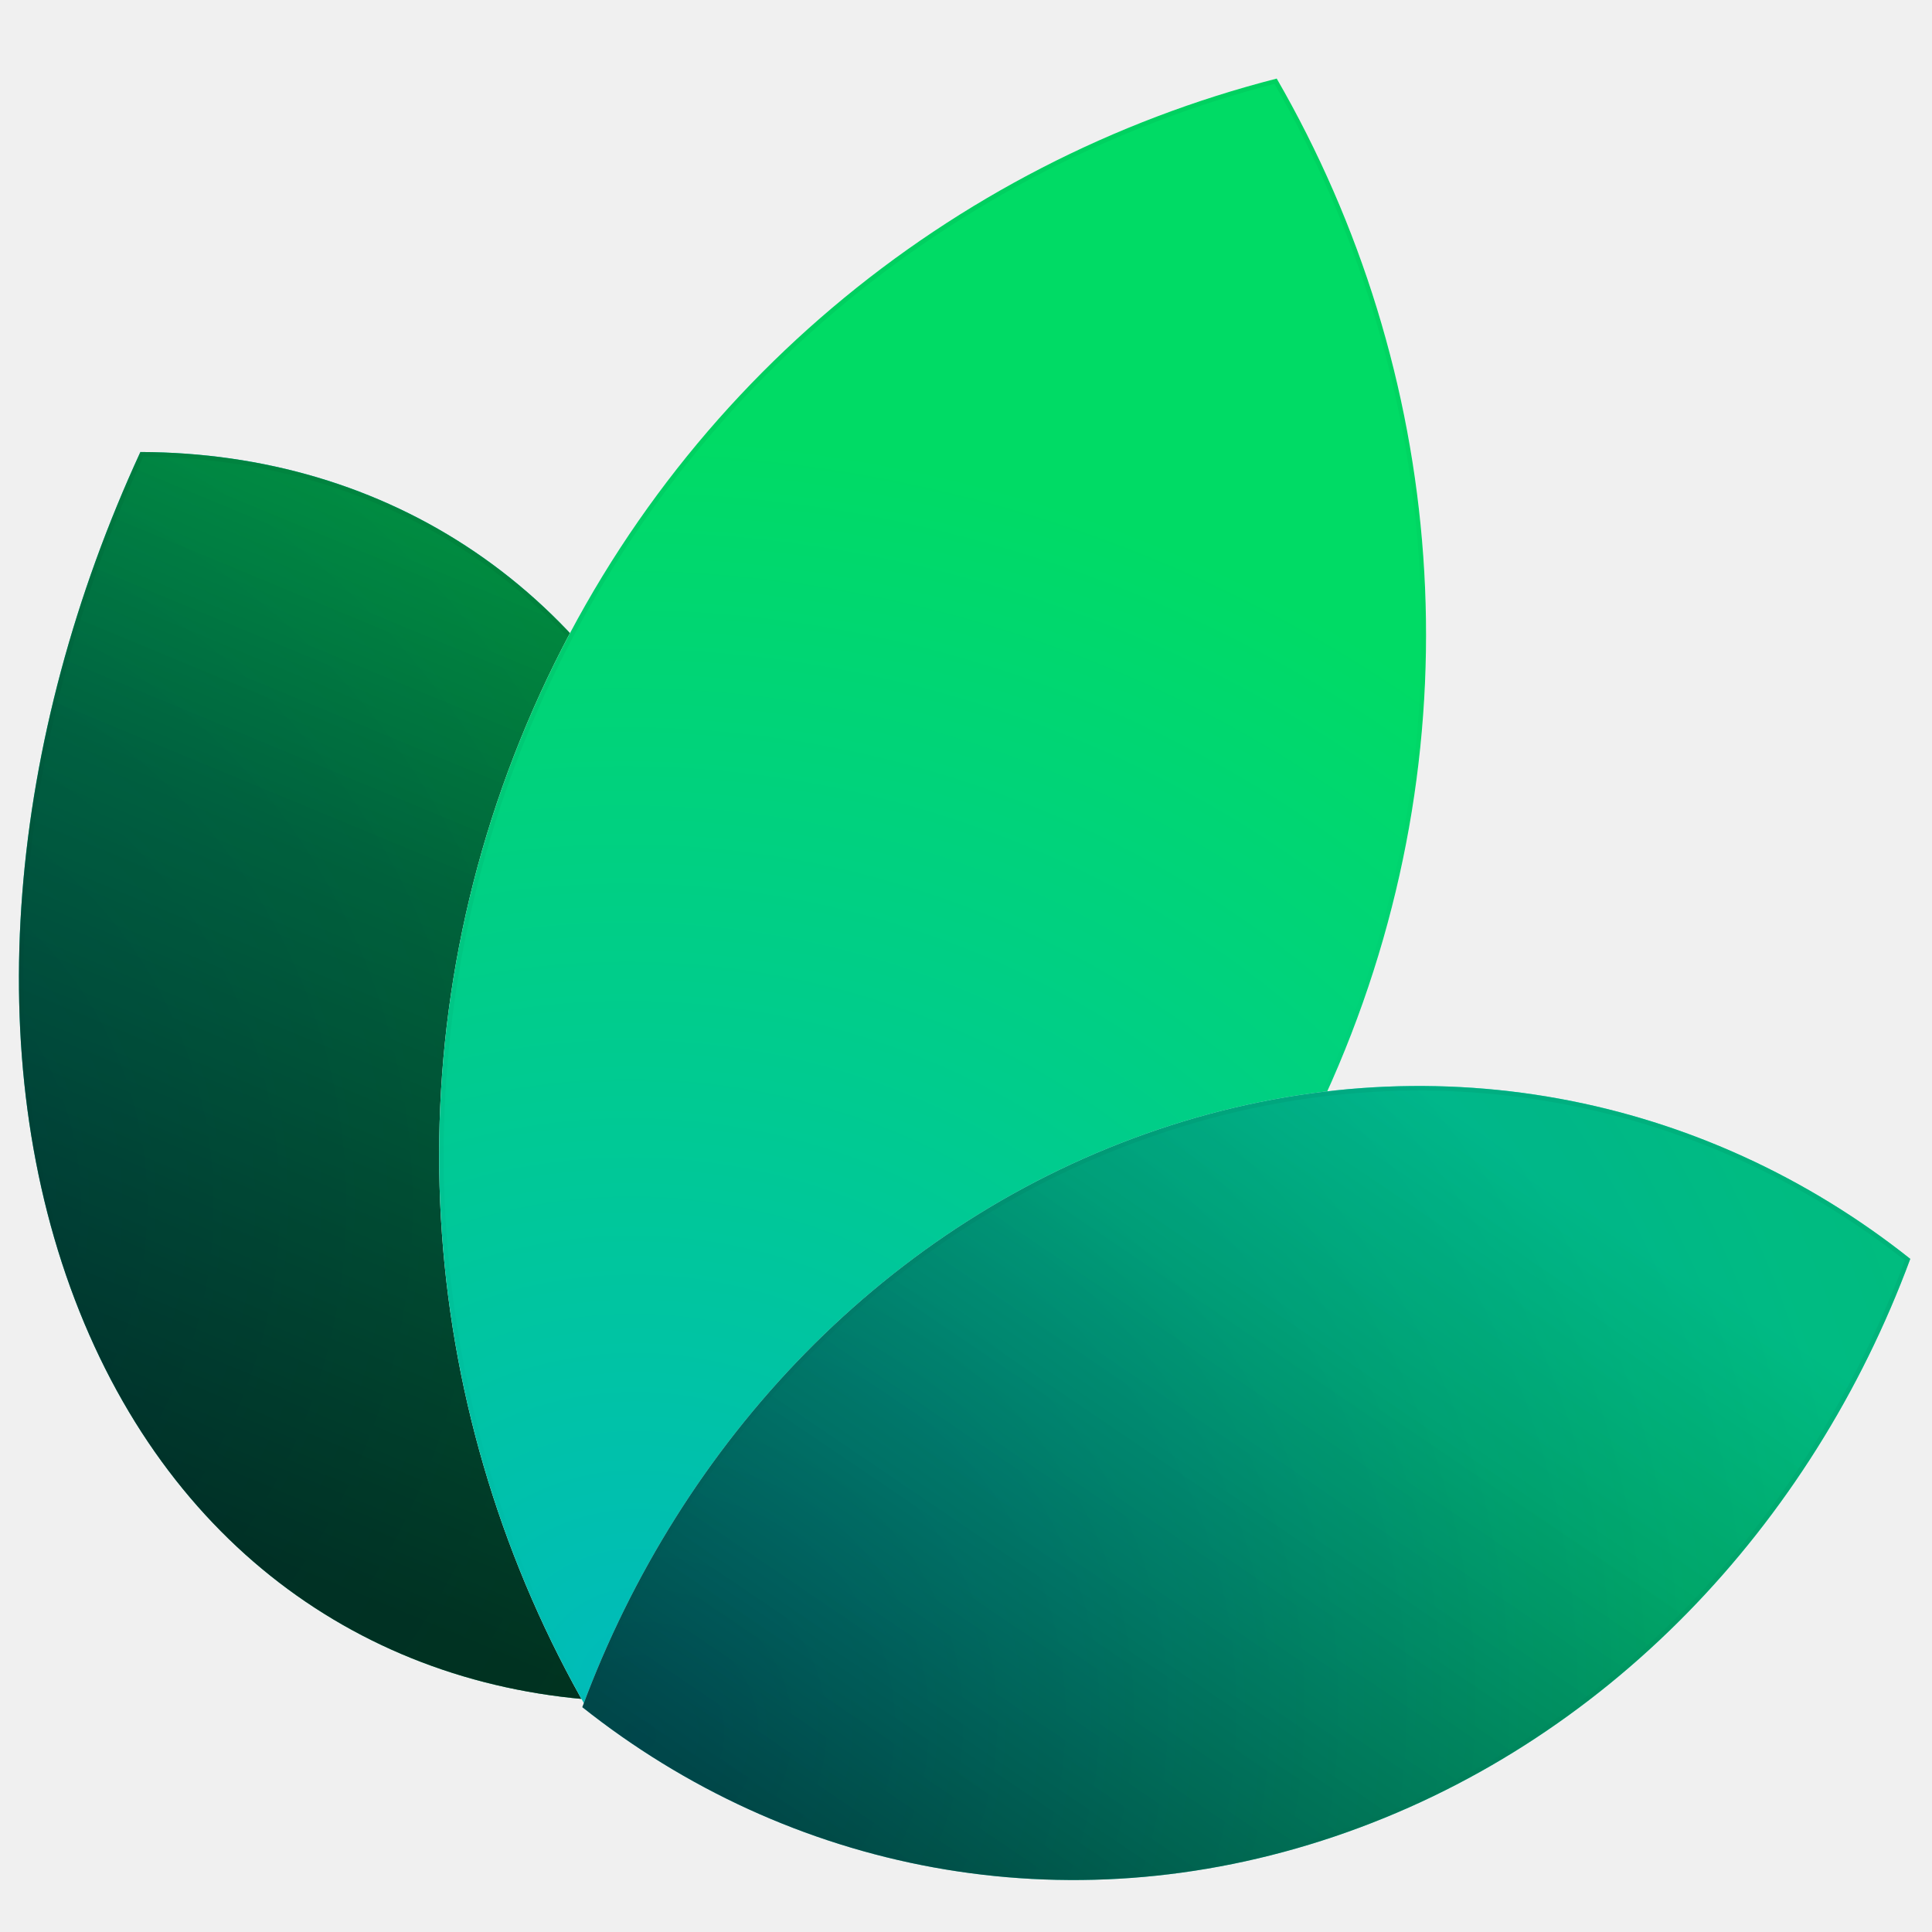
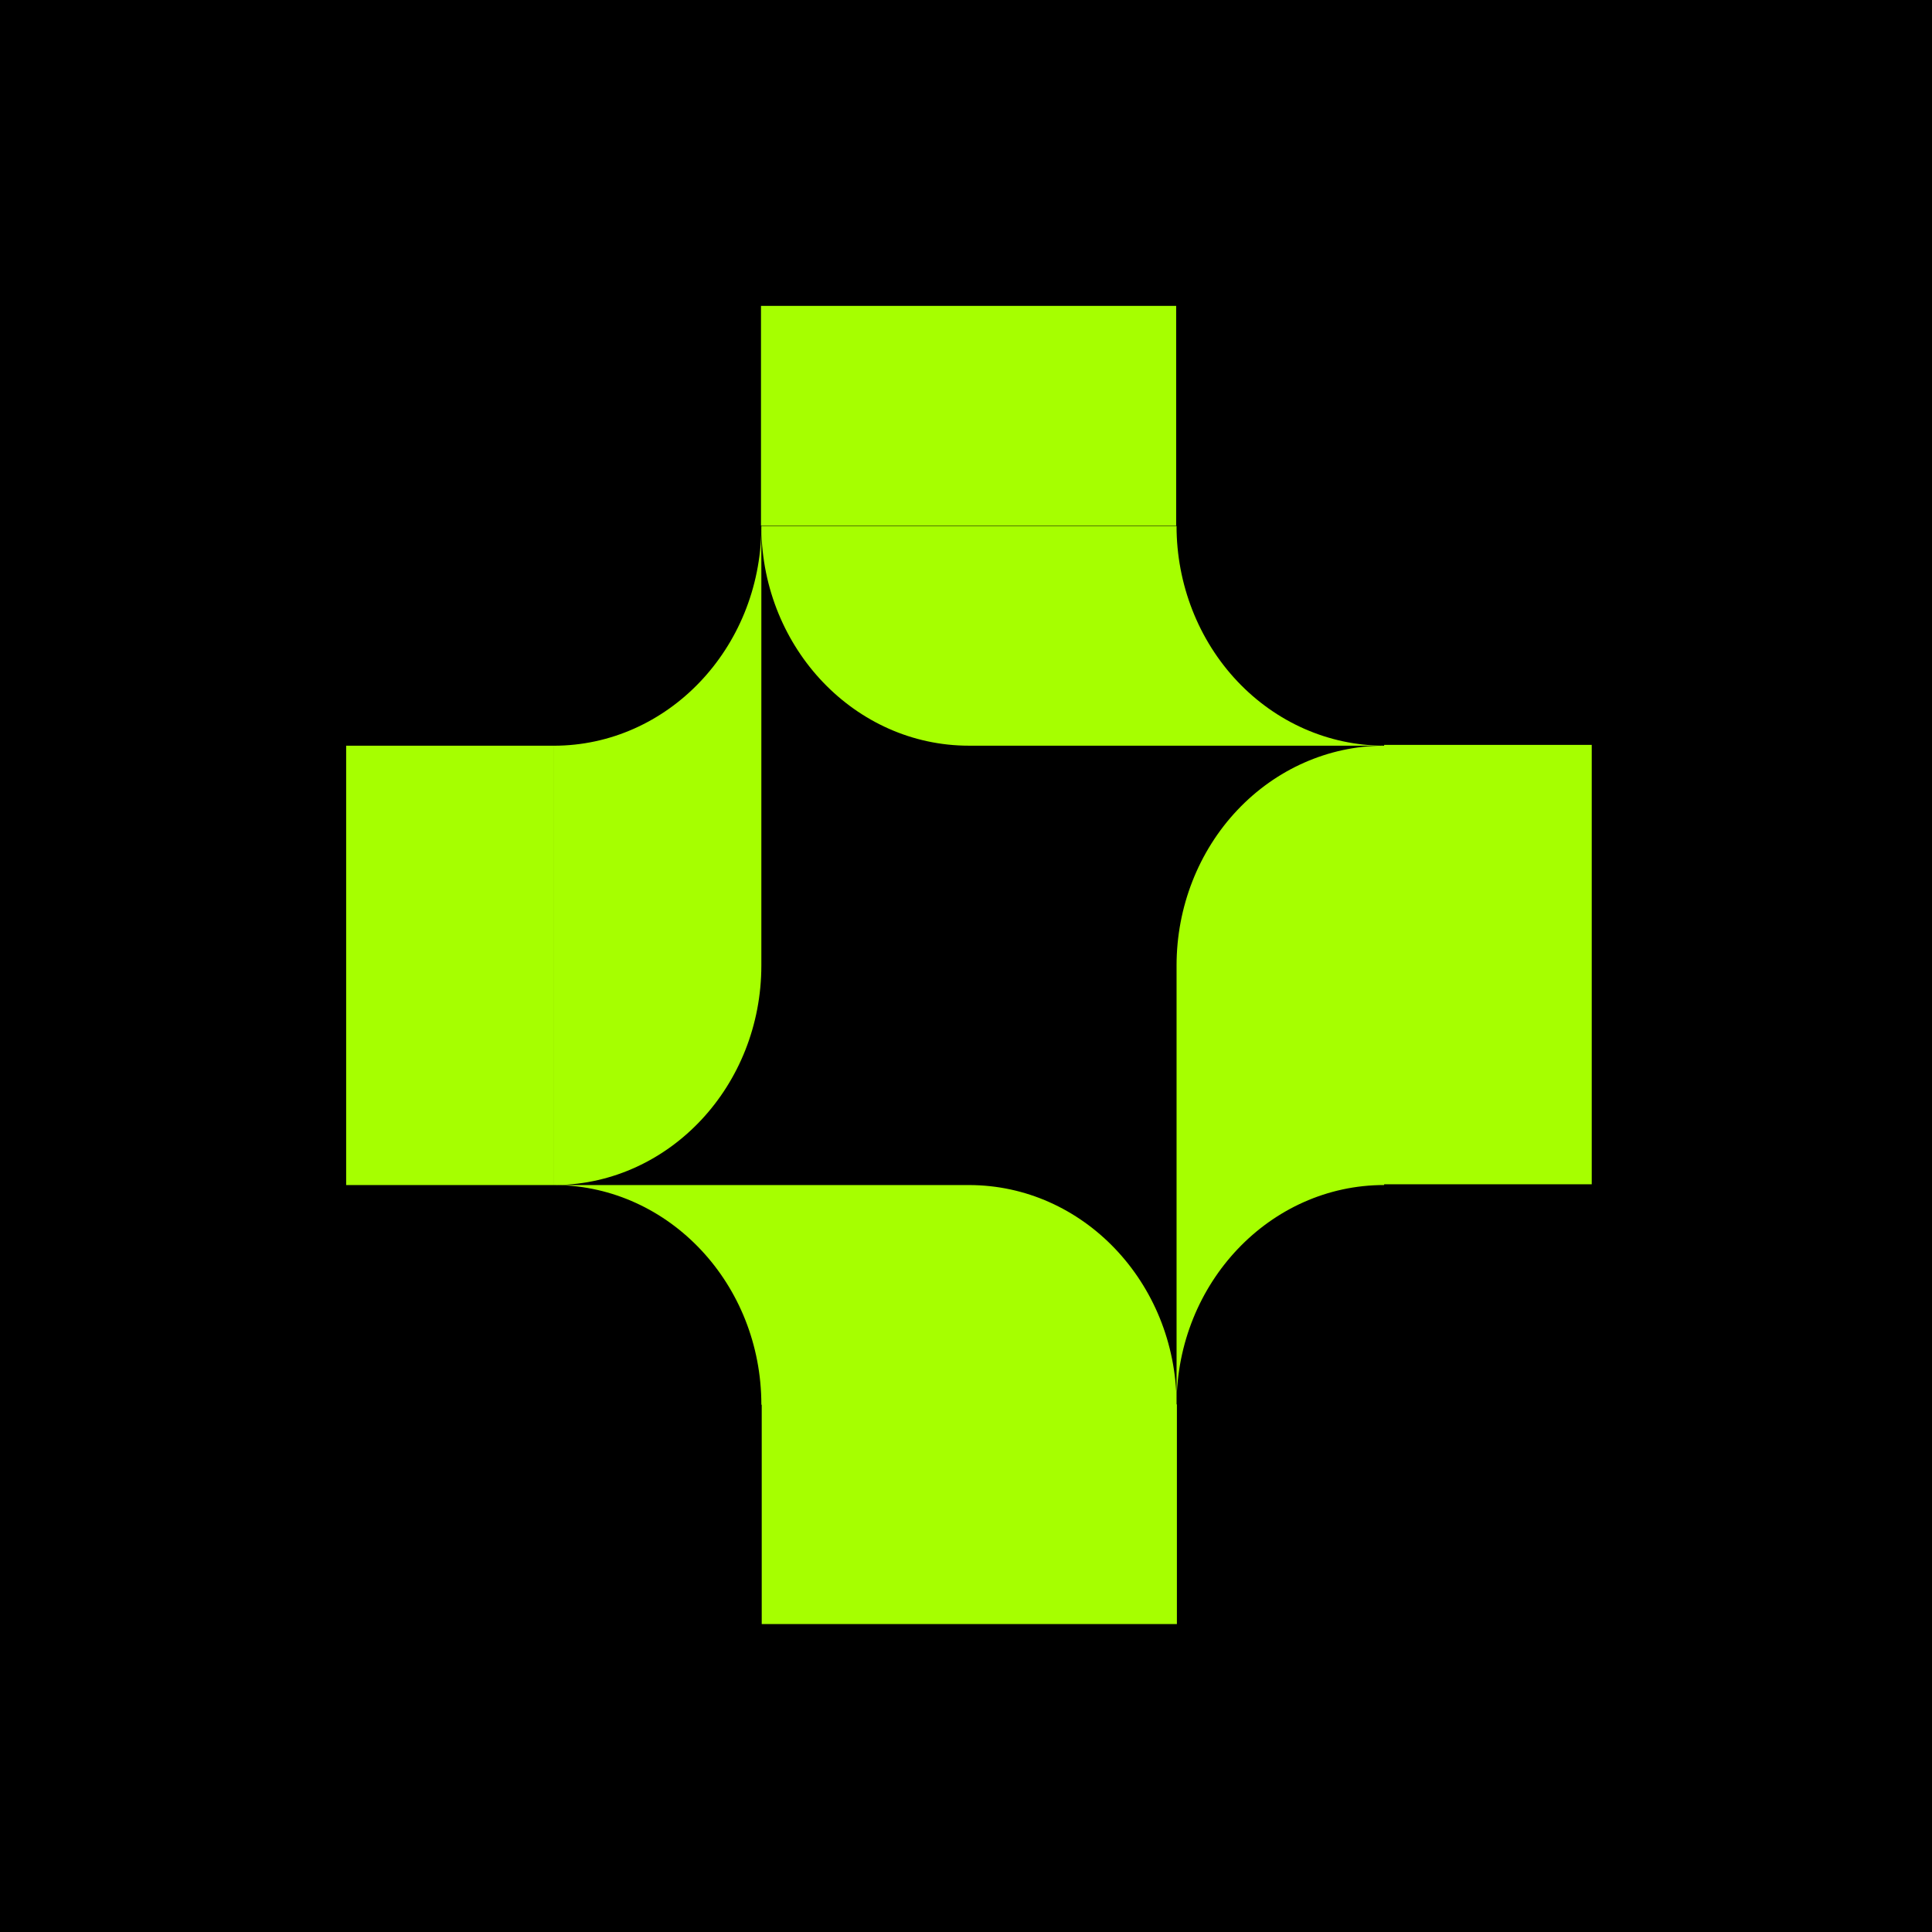
- <svg xmlns="http://www.w3.org/2000/svg" width="24" height="24" viewBox="0 0 24 24" fill="none">
-   <path d="M7.953 21.139C4.896 21.13 2.255 19.458 0.987 16.29C-0.28 13.121 0.109 9.163 1.744 5.615C4.801 5.624 7.442 7.296 8.71 10.465C9.977 13.633 9.588 17.591 7.953 21.139Z" fill="white" />
-   <path d="M7.953 21.139C4.896 21.13 2.255 19.458 0.987 16.29C-0.28 13.121 0.109 9.163 1.744 5.615C4.801 5.624 7.442 7.296 8.71 10.465C9.977 13.633 9.588 17.591 7.953 21.139Z" fill="url(#paint0_radial_101_2703)" />
-   <path d="M7.953 21.139C4.896 21.13 2.255 19.458 0.987 16.29C-0.28 13.121 0.109 9.163 1.744 5.615C4.801 5.624 7.442 7.296 8.71 10.465C9.977 13.633 9.588 17.591 7.953 21.139Z" fill="black" fill-opacity="0.5" style="mix-blend-mode:hard-light" />
-   <path d="M7.953 21.139C4.896 21.13 2.255 19.458 0.987 16.29C-0.28 13.121 0.109 9.163 1.744 5.615C4.801 5.624 7.442 7.296 8.71 10.465C9.977 13.633 9.588 17.591 7.953 21.139Z" fill="url(#paint1_linear_101_2703)" fill-opacity="0.5" style="mix-blend-mode:hard-light" />
-   <path d="M8.684 10.476C9.945 13.63 9.561 17.572 7.935 21.111C4.897 21.096 2.274 19.431 1.013 16.279C-0.248 13.124 0.136 9.182 1.762 5.643C4.8 5.659 7.423 7.324 8.684 10.476Z" stroke="url(#paint2_linear_101_2703)" stroke-opacity="0.05" stroke-width="0.056" />
-   <path d="M7.31 21.257C11.354 20.221 14.884 17.375 16.628 13.236C18.373 9.097 17.945 4.587 15.86 0.976C11.816 2.012 8.287 4.858 6.542 8.998C4.797 13.137 5.225 17.646 7.31 21.257Z" fill="white" />
-   <path d="M7.31 21.257C11.354 20.221 14.884 17.375 16.628 13.236C18.373 9.097 17.945 4.587 15.86 0.976C11.816 2.012 8.287 4.858 6.542 8.998C4.797 13.137 5.225 17.646 7.31 21.257Z" fill="url(#paint3_radial_101_2703)" />
-   <path d="M16.603 13.225C14.864 17.349 11.351 20.187 7.324 21.225C5.253 17.624 4.829 13.132 6.568 9.009C8.306 4.885 11.819 2.047 15.846 1.009C17.918 4.61 18.341 9.101 16.603 13.225Z" stroke="url(#paint4_linear_101_2703)" stroke-opacity="0.05" stroke-width="0.056" />
-   <path d="M7.234 21.207C9.789 23.237 13.21 23.951 16.577 22.814C19.944 21.677 22.506 18.945 23.73 15.638C21.175 13.608 17.754 12.894 14.387 14.031C11.02 15.168 8.458 17.901 7.234 21.207Z" fill="white" />
-   <path d="M7.234 21.207C9.789 23.237 13.21 23.951 16.577 22.814C19.944 21.677 22.506 18.945 23.73 15.638C21.175 13.608 17.754 12.894 14.387 14.031C11.02 15.168 8.458 17.901 7.234 21.207Z" fill="url(#paint5_radial_101_2703)" />
-   <path d="M7.234 21.207C9.789 23.237 13.21 23.951 16.577 22.814C19.944 21.677 22.506 18.945 23.73 15.638C21.175 13.608 17.754 12.894 14.387 14.031C11.02 15.168 8.458 17.901 7.234 21.207Z" fill="black" fill-opacity="0.2" style="mix-blend-mode:hard-light" />
-   <path d="M7.234 21.207C9.789 23.237 13.21 23.951 16.577 22.814C19.944 21.677 22.506 18.945 23.73 15.638C21.175 13.608 17.754 12.894 14.387 14.031C11.02 15.168 8.458 17.901 7.234 21.207Z" fill="url(#paint6_linear_101_2703)" fill-opacity="0.5" style="mix-blend-mode:hard-light" />
-   <path d="M16.568 22.787C13.218 23.918 9.814 23.212 7.267 21.198C8.492 17.907 11.044 15.189 14.396 14.058C17.747 12.927 21.15 13.633 23.697 15.648C22.472 18.938 19.92 21.656 16.568 22.787Z" stroke="url(#paint7_linear_101_2703)" stroke-opacity="0.05" stroke-width="0.056" />
-   <defs>
-     <radialGradient id="paint0_radial_101_2703" cx="0" cy="0" r="1" gradientUnits="userSpaceOnUse" gradientTransform="translate(-3.00503 15.023) rotate(-10.029) scale(17.9572 17.784)">
-       <stop stop-color="#00B0BB" />
-       <stop offset="1" stop-color="#00DB65" />
-     </radialGradient>
-     <linearGradient id="paint1_linear_101_2703" x1="7.39" y1="4.813" x2="1.63" y2="18.689" gradientUnits="userSpaceOnUse">
-       <stop stop-color="#18E299" />
-       <stop offset="1" />
-     </linearGradient>
-     <linearGradient id="paint2_linear_101_2703" x1="7.948" y1="8.016" x2="1.761" y2="18.746" gradientUnits="userSpaceOnUse">
-       <stop />
-       <stop offset="1" stop-opacity="0" />
-     </linearGradient>
-     <radialGradient id="paint3_radial_101_2703" cx="0" cy="0" r="1" gradientUnits="userSpaceOnUse" gradientTransform="translate(8.11404 20.8822) rotate(-75.7542) scale(21.6246 23.7772)">
-       <stop stop-color="#00BBBB" />
-       <stop offset="0.713" stop-color="#00DB65" />
-     </radialGradient>
-     <linearGradient id="paint4_linear_101_2703" x1="7.602" y1="5.871" x2="15.556" y2="16.372" gradientUnits="userSpaceOnUse">
-       <stop />
-       <stop offset="1" stop-opacity="0" />
-     </linearGradient>
-     <radialGradient id="paint5_radial_101_2703" cx="0" cy="0" r="1" gradientUnits="userSpaceOnUse" gradientTransform="translate(7.84537 21.5181) rotate(-20.3525) scale(18.5603 17.32)">
-       <stop stop-color="#00B0BB" />
-       <stop offset="1" stop-color="#00DB65" />
-     </radialGradient>
-     <linearGradient id="paint6_linear_101_2703" x1="16.808" y1="13.007" x2="10.041" y2="22.994" gradientUnits="userSpaceOnUse">
-       <stop stop-color="#00B1BC" />
-       <stop offset="1" />
-     </linearGradient>
-     <linearGradient id="paint7_linear_101_2703" x1="16.808" y1="13.007" x2="14.169" y2="23.841" gradientUnits="userSpaceOnUse">
-       <stop />
-       <stop offset="1" stop-opacity="0" />
-     </linearGradient>
-   </defs>
+ <svg xmlns="http://www.w3.org/2000/svg" width="240" height="240" viewBox="0 0 240 240" fill="none">
+   <rect width="240" height="240" fill="black" />
+   <path fill-rule="evenodd" clip-rule="evenodd" d="M94.578 65.709C94.764 80.605 106.244 92.632 120.364 92.632H171.821C165.027 92.669 158.519 95.541 153.712 100.628C148.877 105.745 146.159 112.685 146.157 119.922V174.279C146.045 159.319 134.533 147.212 120.367 147.212H69.17C83.231 146.997 94.578 134.853 94.578 119.922V65.709ZM94.577 65.603C94.446 80.549 82.945 92.635 68.791 92.635V147.215C68.88 147.215 68.97 147.215 69.059 147.214C83.171 147.366 94.579 159.532 94.579 174.502H94.624V201.746H146.199V174.456H146.157C146.157 174.418 146.157 174.381 146.157 174.343C146.236 159.35 157.758 147.209 171.944 147.209V147.114H197.732V92.534H171.944V92.632C171.916 92.632 171.887 92.632 171.859 92.632C165.05 92.606 158.526 89.733 153.71 84.636C148.874 79.519 146.157 72.579 146.154 65.342H94.576C94.576 65.429 94.576 65.516 94.577 65.603ZM146.108 65.29V38H94.533V65.29H146.108ZM43 92.632H68.788V147.212H43V92.632Z" fill="#A6FF00" />
</svg>
